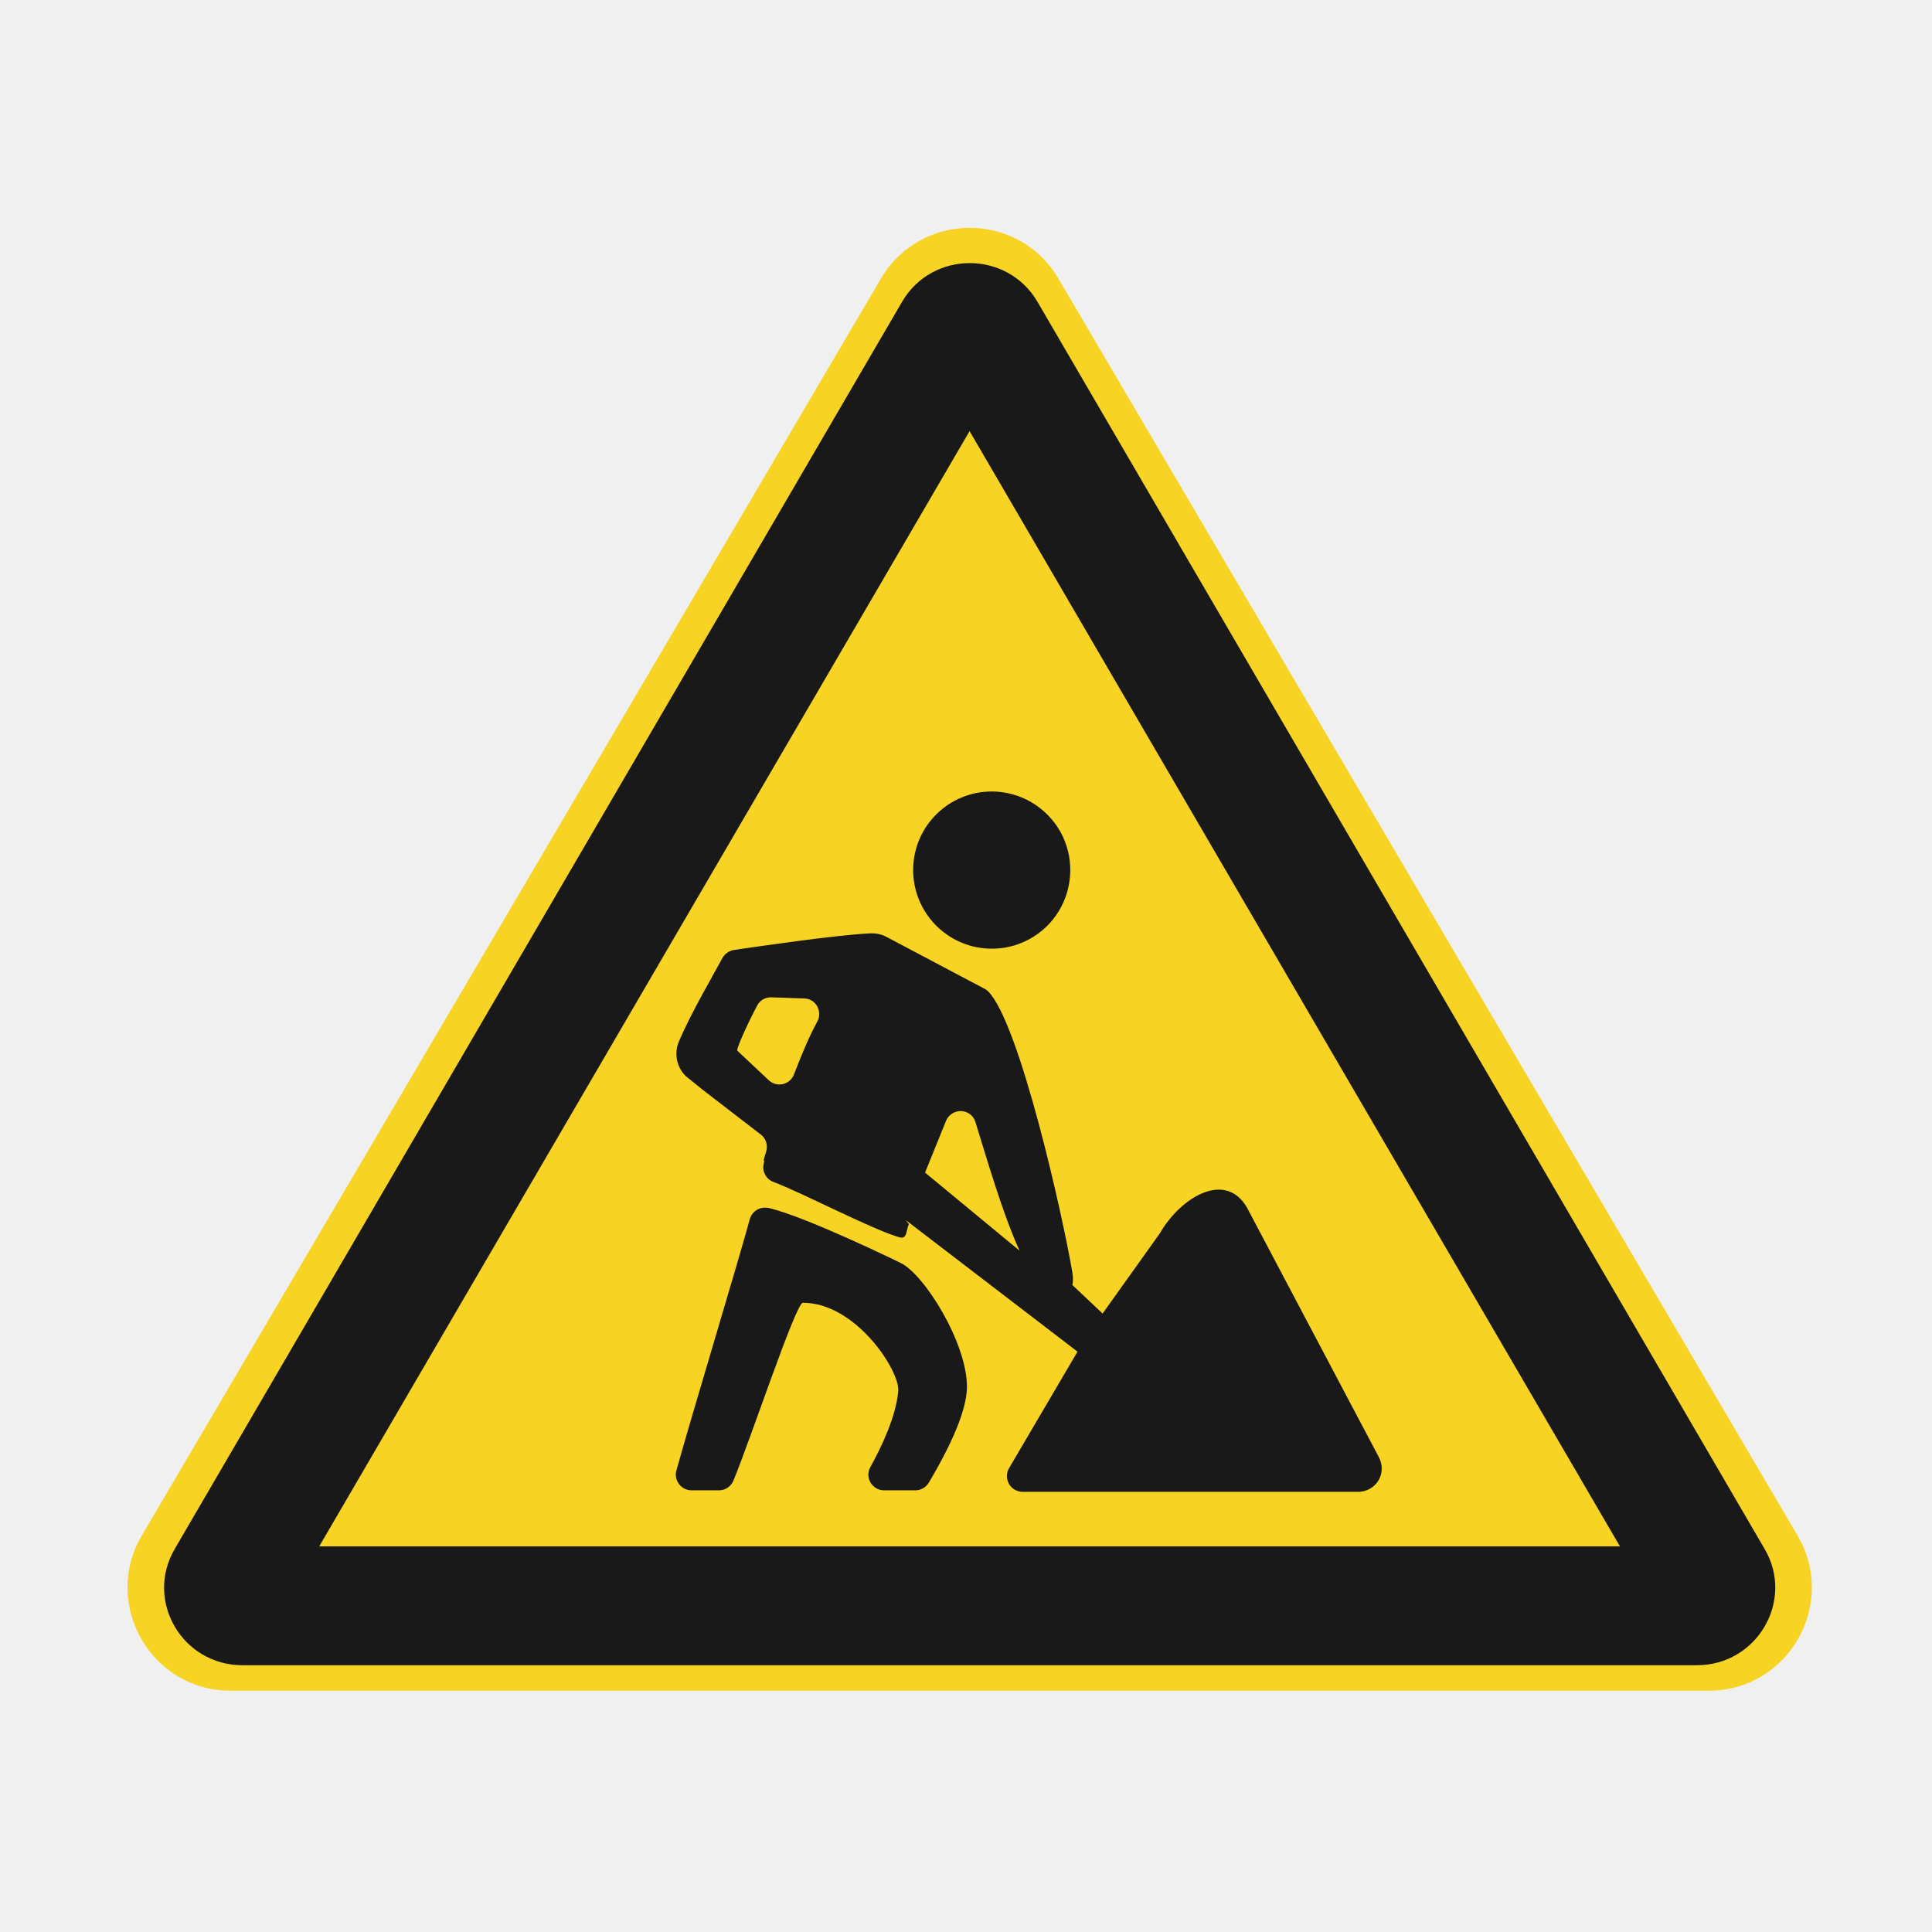
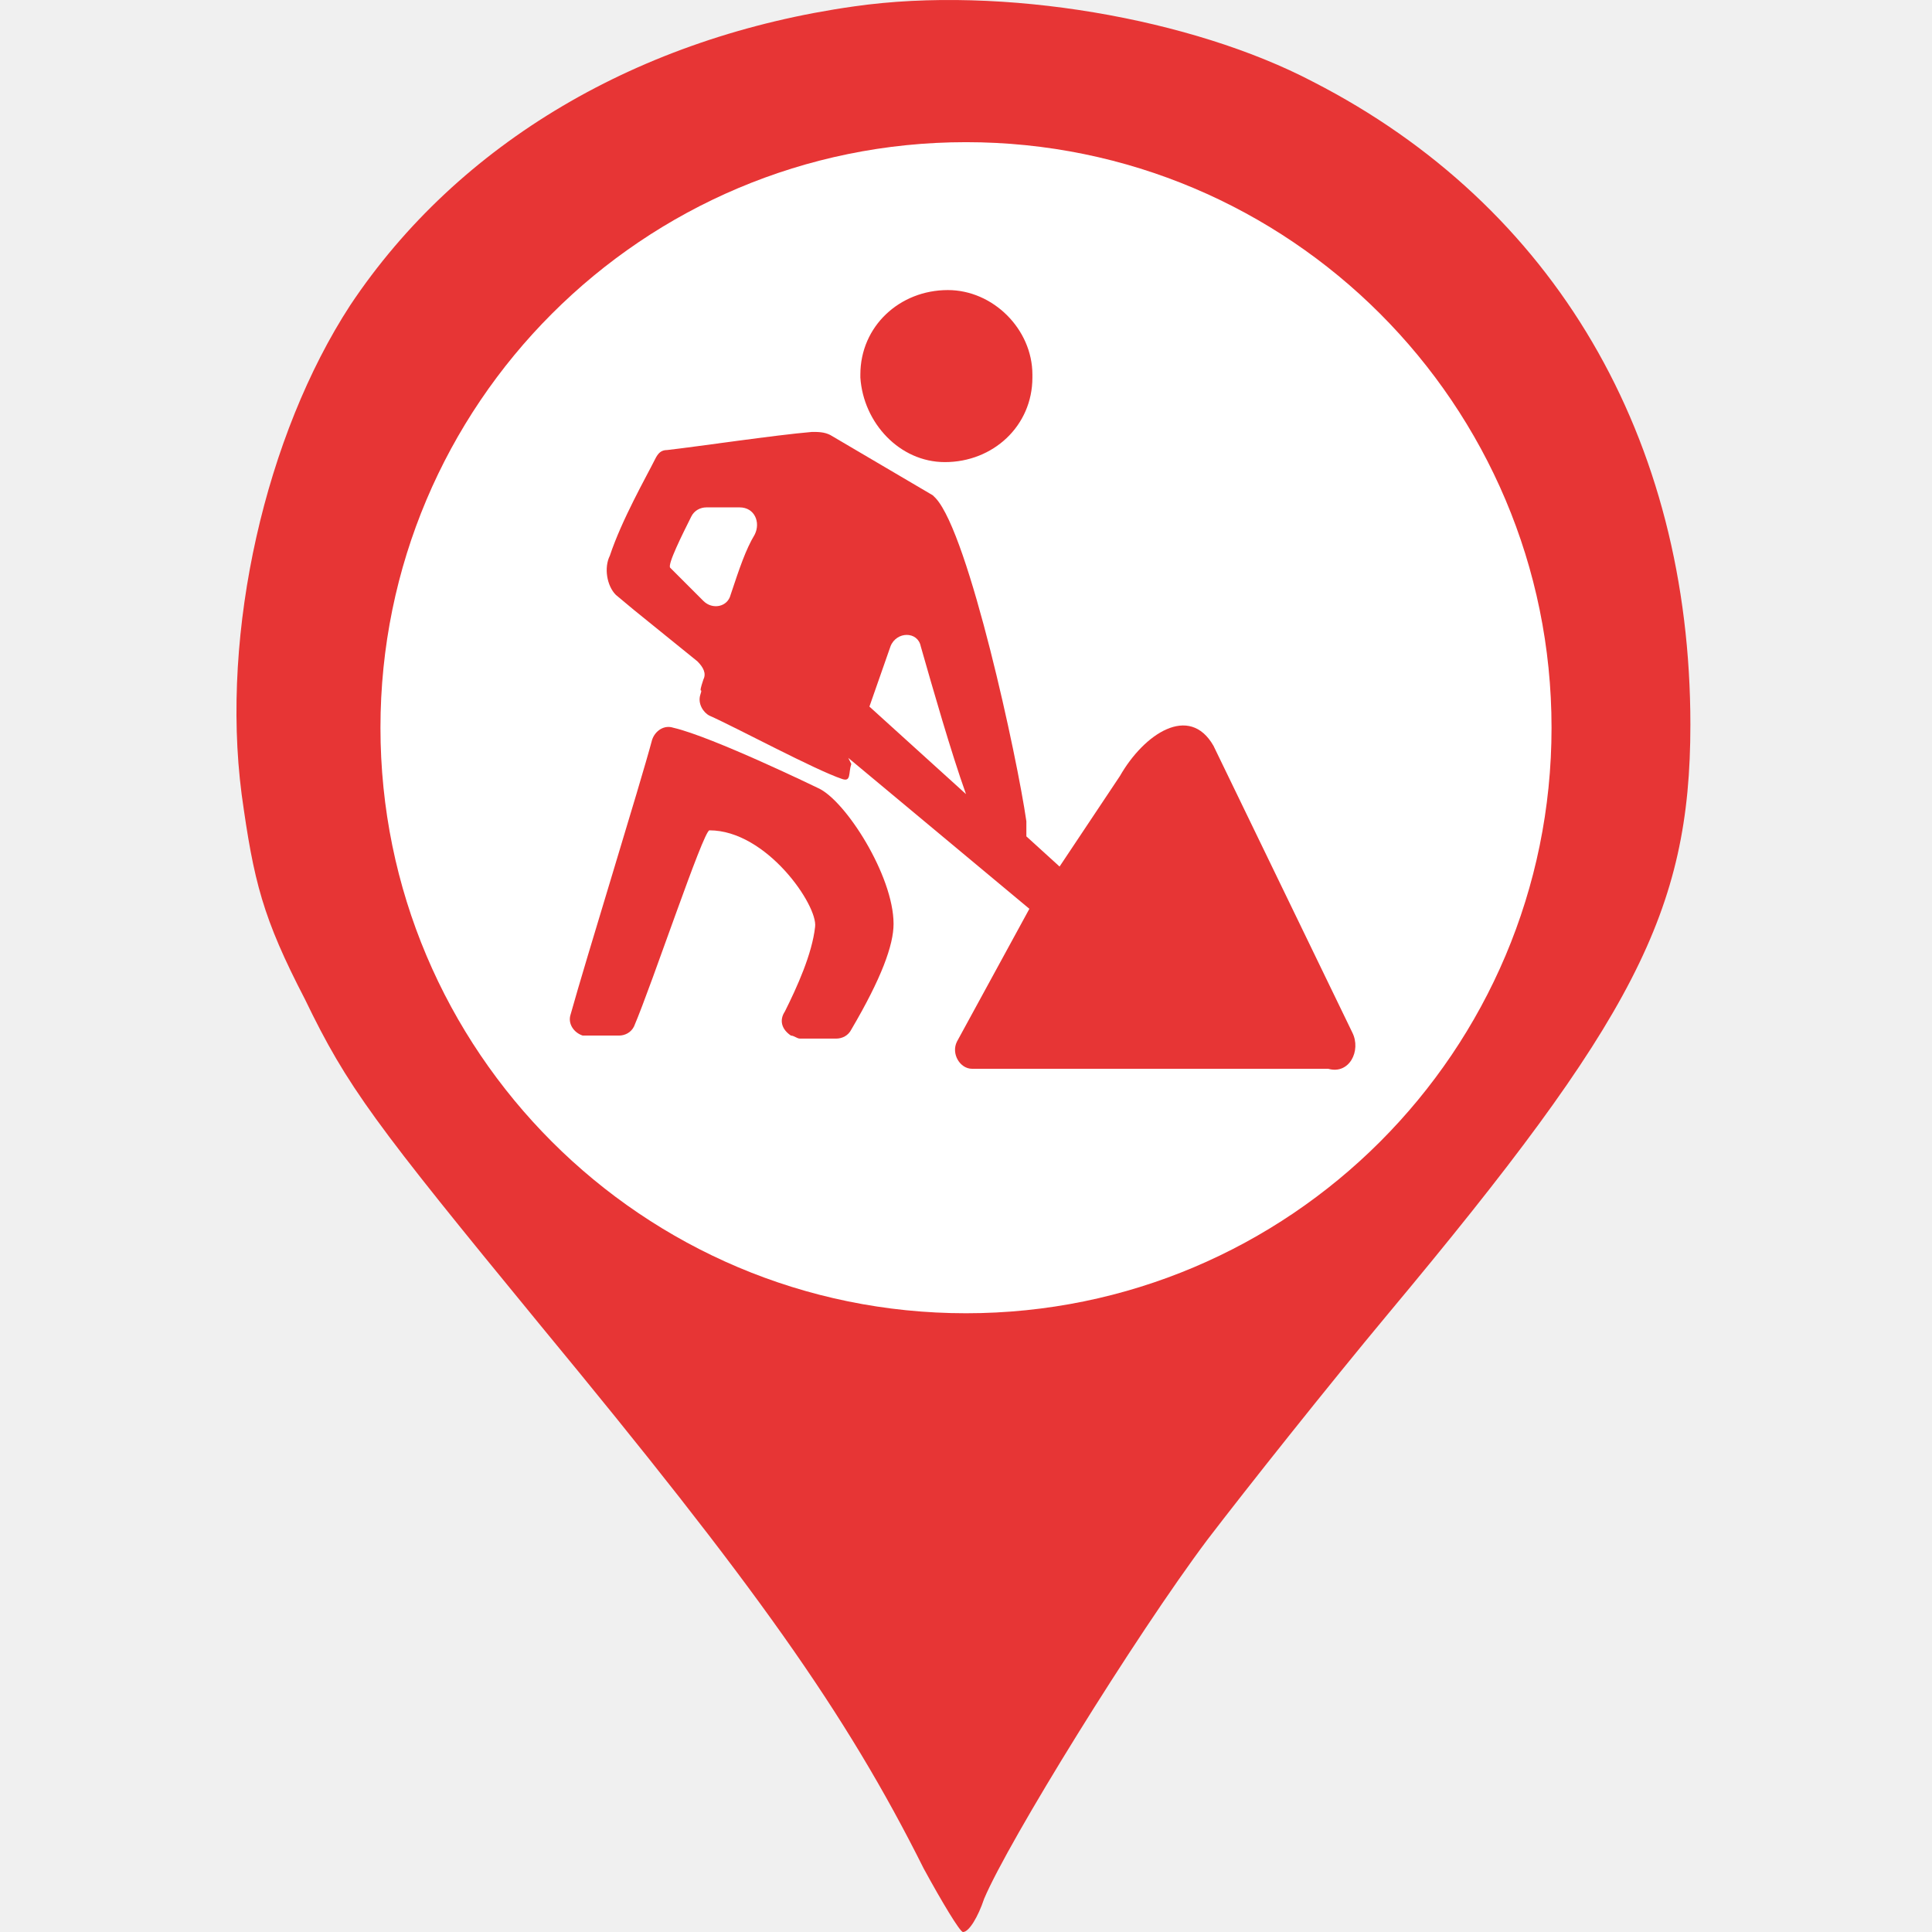
- <svg xmlns="http://www.w3.org/2000/svg" t="1758507983014" class="icon" viewBox="0 0 1024 1024" version="1.1" p-id="13165" width="32" height="32">
-   <path d="M466.9 147.7L75.2 813.8c-21.4 36.4 4.8 82.3 47 82.3h783.5c42.2 0 68.4-45.9 47-82.3L561 147.7c-21.1-35.9-73-35.9-94.1 0z" fill="#F7D323" p-id="13166" />
-   <path d="M935.3 821L549.9 160c-16-27.4-55.9-27.4-71.8 0L92.6 821c-16 27.4 4 61.6 35.9 61.6h770.9c31.9 0 51.9-34.3 35.9-61.6z m-766.1-1.4l344.7-591.1 344.7 591.1H169.2z" fill="#191919" p-id="13167" />
-   <path d="M461.4 494.7c3-0.1 5.9 0.5 8.5 1.9l51.8 27.4c0.7 0.3 1.3 0.8 1.9 1.3 16.7 16.4 39.6 118.8 44.7 148.7 0.5 2.7 0.5 5.1 0.1 7.1l16 15.1 30.2-42.3c11.3-19.6 34.9-33.5 46.3-13.9l69.8 132.1c2.2 3.9 2.2 8.6 0 12.4-2.2 3.8-6.3 6.2-10.8 6.2H542c-3 0-5.7-1.6-7.2-4.2s-1.5-5.7 0-8.3l36.3-61.8-91-69.7 1.6 2.1c-1.6 3.9-0.9 8.1-5 7-14.6-4.2-52.5-24.1-66.7-29.3-4-1.5-6.2-5.7-5.2-9.8s-1.4 2.2 1.3-6.4c1-3.3-0.1-6.9-2.9-9l-30.9-23.8-8.9-7.2c-4.8-4.8-6.2-12-3.6-18.2 6.7-15.8 18.7-36 23-44.2 1.3-2.3 3.5-3.9 6.1-4.4 13.4-1.9 54.5-8 72.5-8.8zM405.9 640l1.3 0.2c20 4.6 70 29.1 70 29.1 12.6 5.9 35.5 42.6 35.3 66-0.1 9.4-5.1 25.1-20.2 50.5-1.5 2.5-4.2 4.1-7.1 4.1h-16.7c-2.9 0-5.6-1.6-7.1-4.1s-1.5-5.7-0.1-8.2c6-10.8 13.6-26.9 14.8-40.3 0.9-10.8-22.6-46.9-50.6-46.8-3.7 0-28.3 74.1-36.8 94.3-1.3 3.1-4.3 5.1-7.6 5.1h-14.6c-2.6 0-5-1.2-6.6-3.3s-2.1-4.7-1.4-7.2c7.6-27.5 32.8-110.7 38.9-133.2 1.2-4.3 5.5-6.9 9.9-5.9l-1.4-0.3zM517 594.7c-1-3.4-4.1-5.7-7.6-5.8-3.5-0.1-6.7 2-8 5.2l-11.1 27.4 50.1 41.4c-9-19.6-17.4-48.9-23.4-68.2z m-108.2-66.1c-3.1-0.1-6.1 1.6-7.5 4.4-4.3 8-11.3 23.1-10.5 23.9l16.6 15.6c2 1.9 4.8 2.7 7.5 2.1 2.7-0.6 4.9-2.5 5.9-5.1 4.7-12.2 8.4-20.7 12.4-28.1 1.4-2.5 1.3-5.6-0.1-8.1s-4.1-4.1-6.9-4.1l-17.4-0.6z m116.9-109.1c15 0 28.9 8.2 36.3 21.3 7.3 13.1 7 29.2-0.8 42.1-7.8 12.8-22 20.5-37 19.9-22.7-0.8-40.6-19.7-40.2-42.4 0.4-22.8 19-40.9 41.7-40.9z" fill="#191919" p-id="13168" />
+ <svg xmlns="http://www.w3.org/2000/svg" t="1758518707204" class="icon" viewBox="0 0 1024 1024" version="1.1" p-id="14495" width="32" height="32">
+   <path d="M452.81 3.367c-113.581 15.997-209.566 71.988-267.156 158.374C140.861 230.53 116.865 334.513 128.063 420.899c6.399 46.392 11.198 65.589 33.595 108.782 22.396 46.392 36.794 65.589 124.78 172.772 113.581 137.577 161.574 204.767 203.167 287.953 9.598 17.597 19.197 33.595 20.797 33.595 3.199 0 7.999-7.999 11.198-17.597 12.798-30.395 79.987-139.177 118.381-190.369 20.797-27.196 63.99-81.587 95.984-119.98 129.579-155.175 159.974-212.765 159.974-311.949 0-151.975-71.988-275.155-199.967-340.744C631.98 9.766 531.197-7.831 452.81 3.367z" fill="#E73535" p-id="14496" />
+   <path d="M512 385.704m-310.349 0a310.349 310.349 0 1 0 620.698 0 310.349 310.349 0 1 0-620.698 0Z" fill="#FFFFFF" p-id="14497" />
+   <path d="M500.802 244.927c25.596 0 46.392-19.197 46.392-44.793v-1.6c0-23.996-20.797-44.793-44.793-44.793-25.596 0-46.392 19.197-46.392 44.793v1.6c1.6 23.996 20.797 44.793 44.793 44.793z m-67.189 172.772s-55.991-27.196-76.787-31.995c-4.799-1.6-9.598 1.6-11.198 6.399-6.399 23.996-35.194 116.781-43.193 145.576-1.6 4.799 1.6 9.598 6.399 11.198h19.197c3.199 0 6.399-1.6 7.999-4.799 9.598-22.396 36.794-103.983 39.993-103.983 30.395 0 57.591 39.993 55.991 51.192-1.6 14.398-9.598 31.995-15.997 44.793-3.199 4.799-1.6 9.598 3.199 12.798 1.6 0 3.199 1.6 4.799 1.6h19.197c3.199 0 6.399-1.6 7.999-4.799 15.997-27.196 22.396-44.793 22.396-55.991 0-25.596-25.596-65.589-39.993-71.988z" fill="#E73535" p-id="14498" />
+   <path d="M716.767 547.278l-73.588-151.975c-12.798-22.396-36.794-6.399-49.592 15.997l-31.995 47.992-17.597-15.997v-7.999c-4.799-33.595-30.395-151.975-47.992-171.172l-1.6-1.6-54.391-31.995c-3.199-1.6-6.399-1.6-9.598-1.6-19.197 1.6-62.39 7.999-76.787 9.598-3.199 0-4.799 1.6-6.399 4.799-4.799 9.598-17.597 31.995-23.996 51.192-3.199 6.399-1.6 15.997 3.199 20.797l9.598 7.999 33.595 27.196c3.199 3.199 4.799 6.399 3.199 9.598-3.199 9.598 0 3.199-1.6 7.999s1.6 9.598 4.799 11.198c14.398 6.399 55.991 28.795 70.388 33.595 4.799 1.6 3.199-3.199 4.799-7.999l-1.6-3.199 95.984 79.987-38.394 70.388c-3.199 6.399 1.6 14.398 7.999 14.398H703.969c11.198 3.199 17.597-9.598 12.798-19.197zM400.018 283.321c-4.799 7.999-7.999 17.597-12.798 31.995-1.6 6.399-9.598 7.999-14.398 3.199l-17.597-17.597c-1.6-1.6 6.399-17.597 11.198-27.196 1.6-3.199 4.799-4.799 7.999-4.799h17.597c7.999 0 11.198 7.999 7.999 14.398z m60.79 91.185l11.198-31.995c3.199-7.999 14.398-7.999 15.997 0 6.399 22.396 15.997 55.991 23.996 78.387l-51.192-46.392z" fill="#E73535" p-id="14499" />
</svg>
